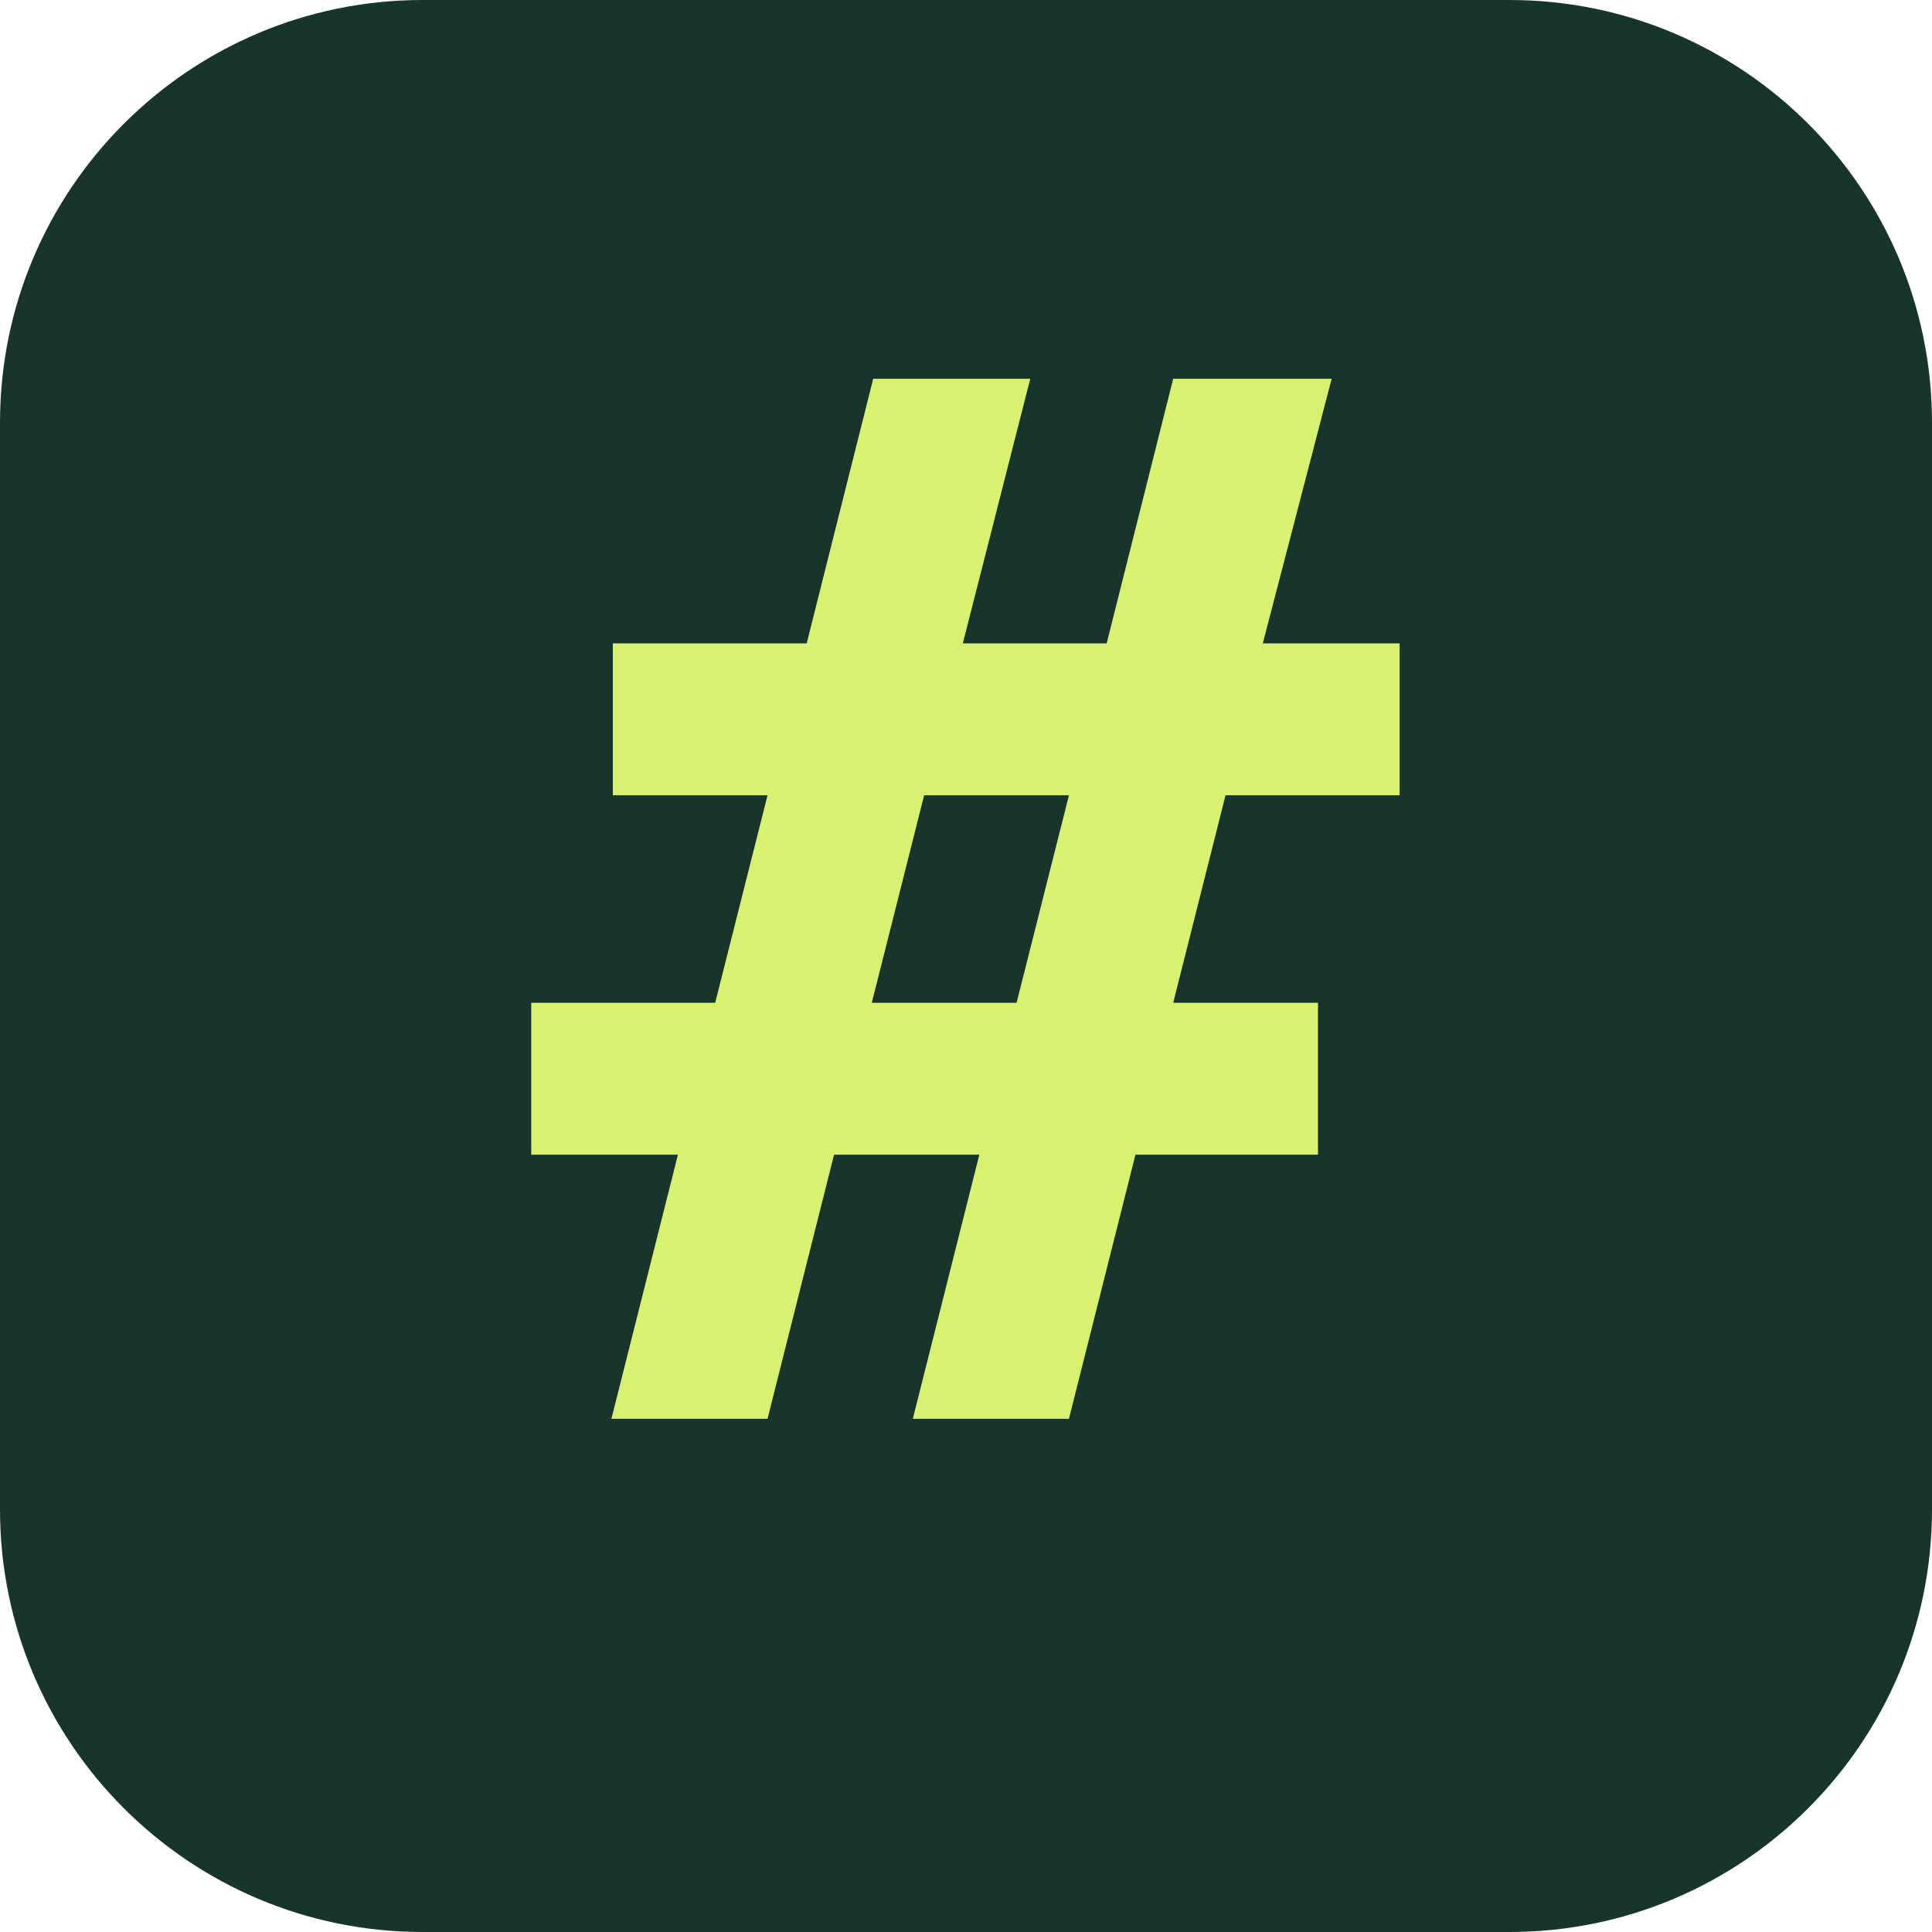
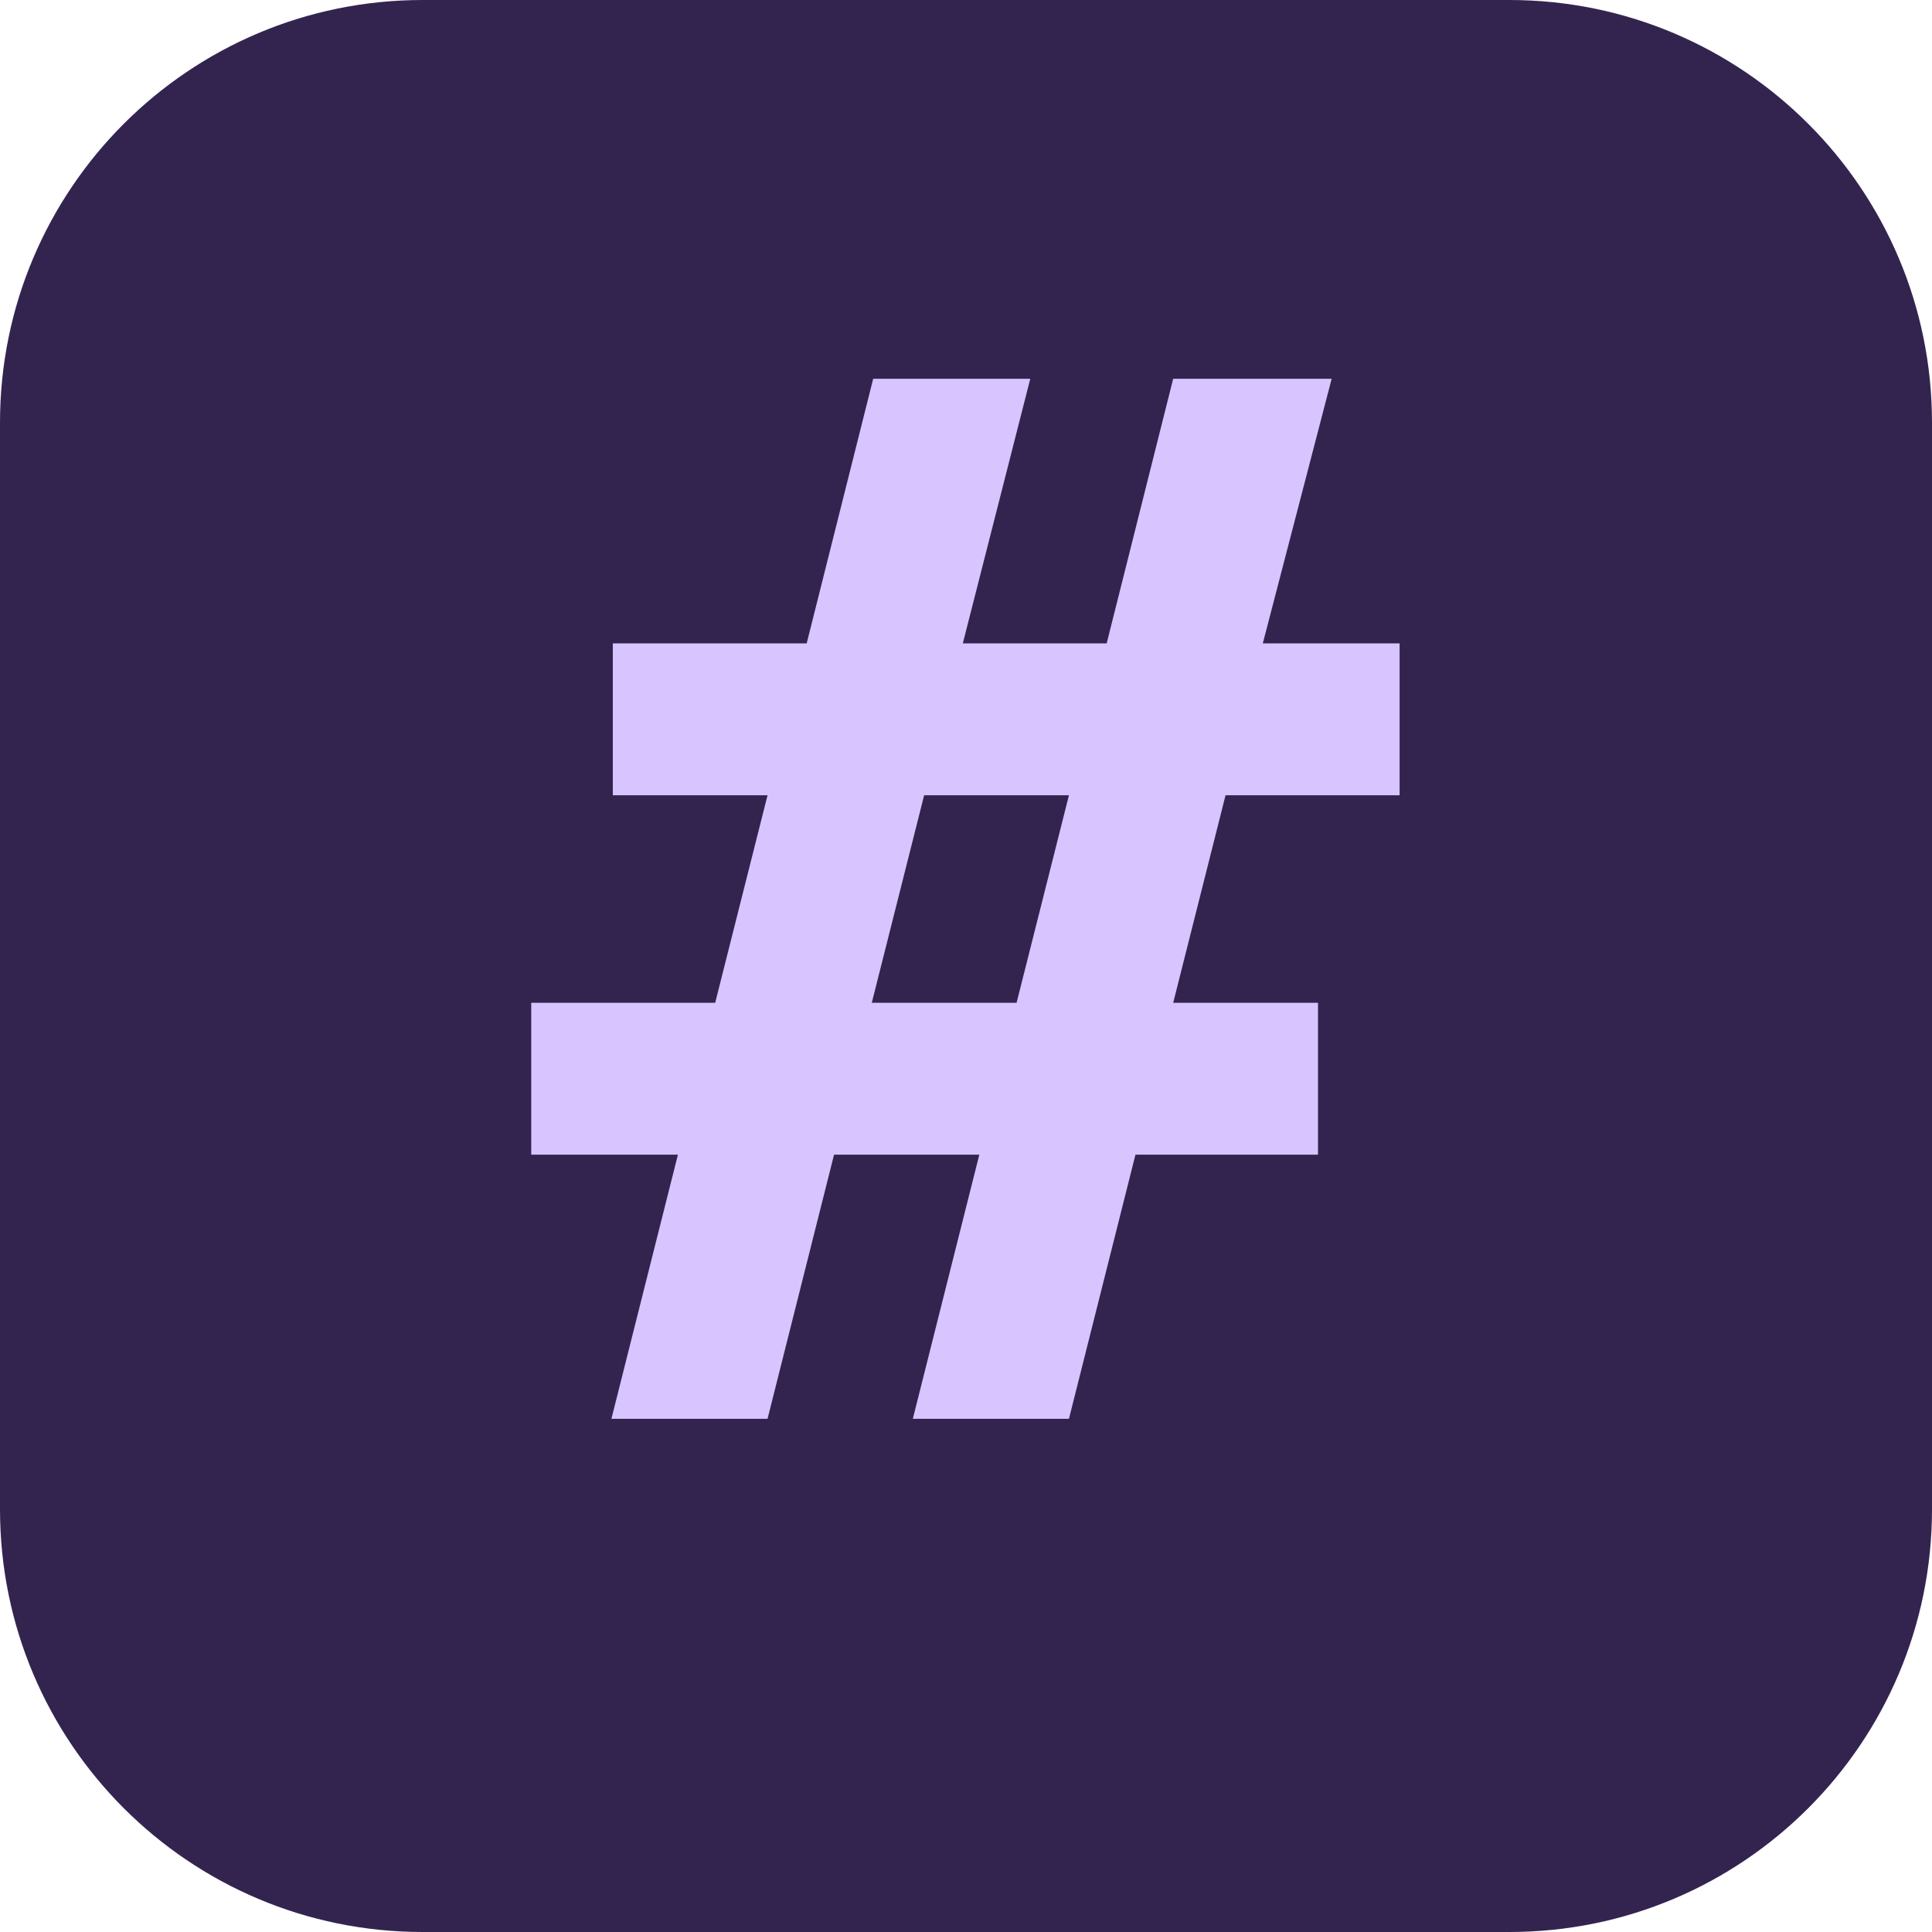
<svg xmlns="http://www.w3.org/2000/svg" viewBox="0 0 64 64">
-   <rect width="64" height="64" rx="14" fill="#18352c" />
-   <text x="32" y="47" text-anchor="middle" font-family="monospace" font-weight="bold" font-size="48" fill="#d9f171">#</text>
+   <rect width="64" height="64" rx="14" fill="#33244f" />
+   <text x="32" y="47" text-anchor="middle" font-family="monospace" font-weight="bold" font-size="48" fill="#d8c5ff">#</text>
</svg>
